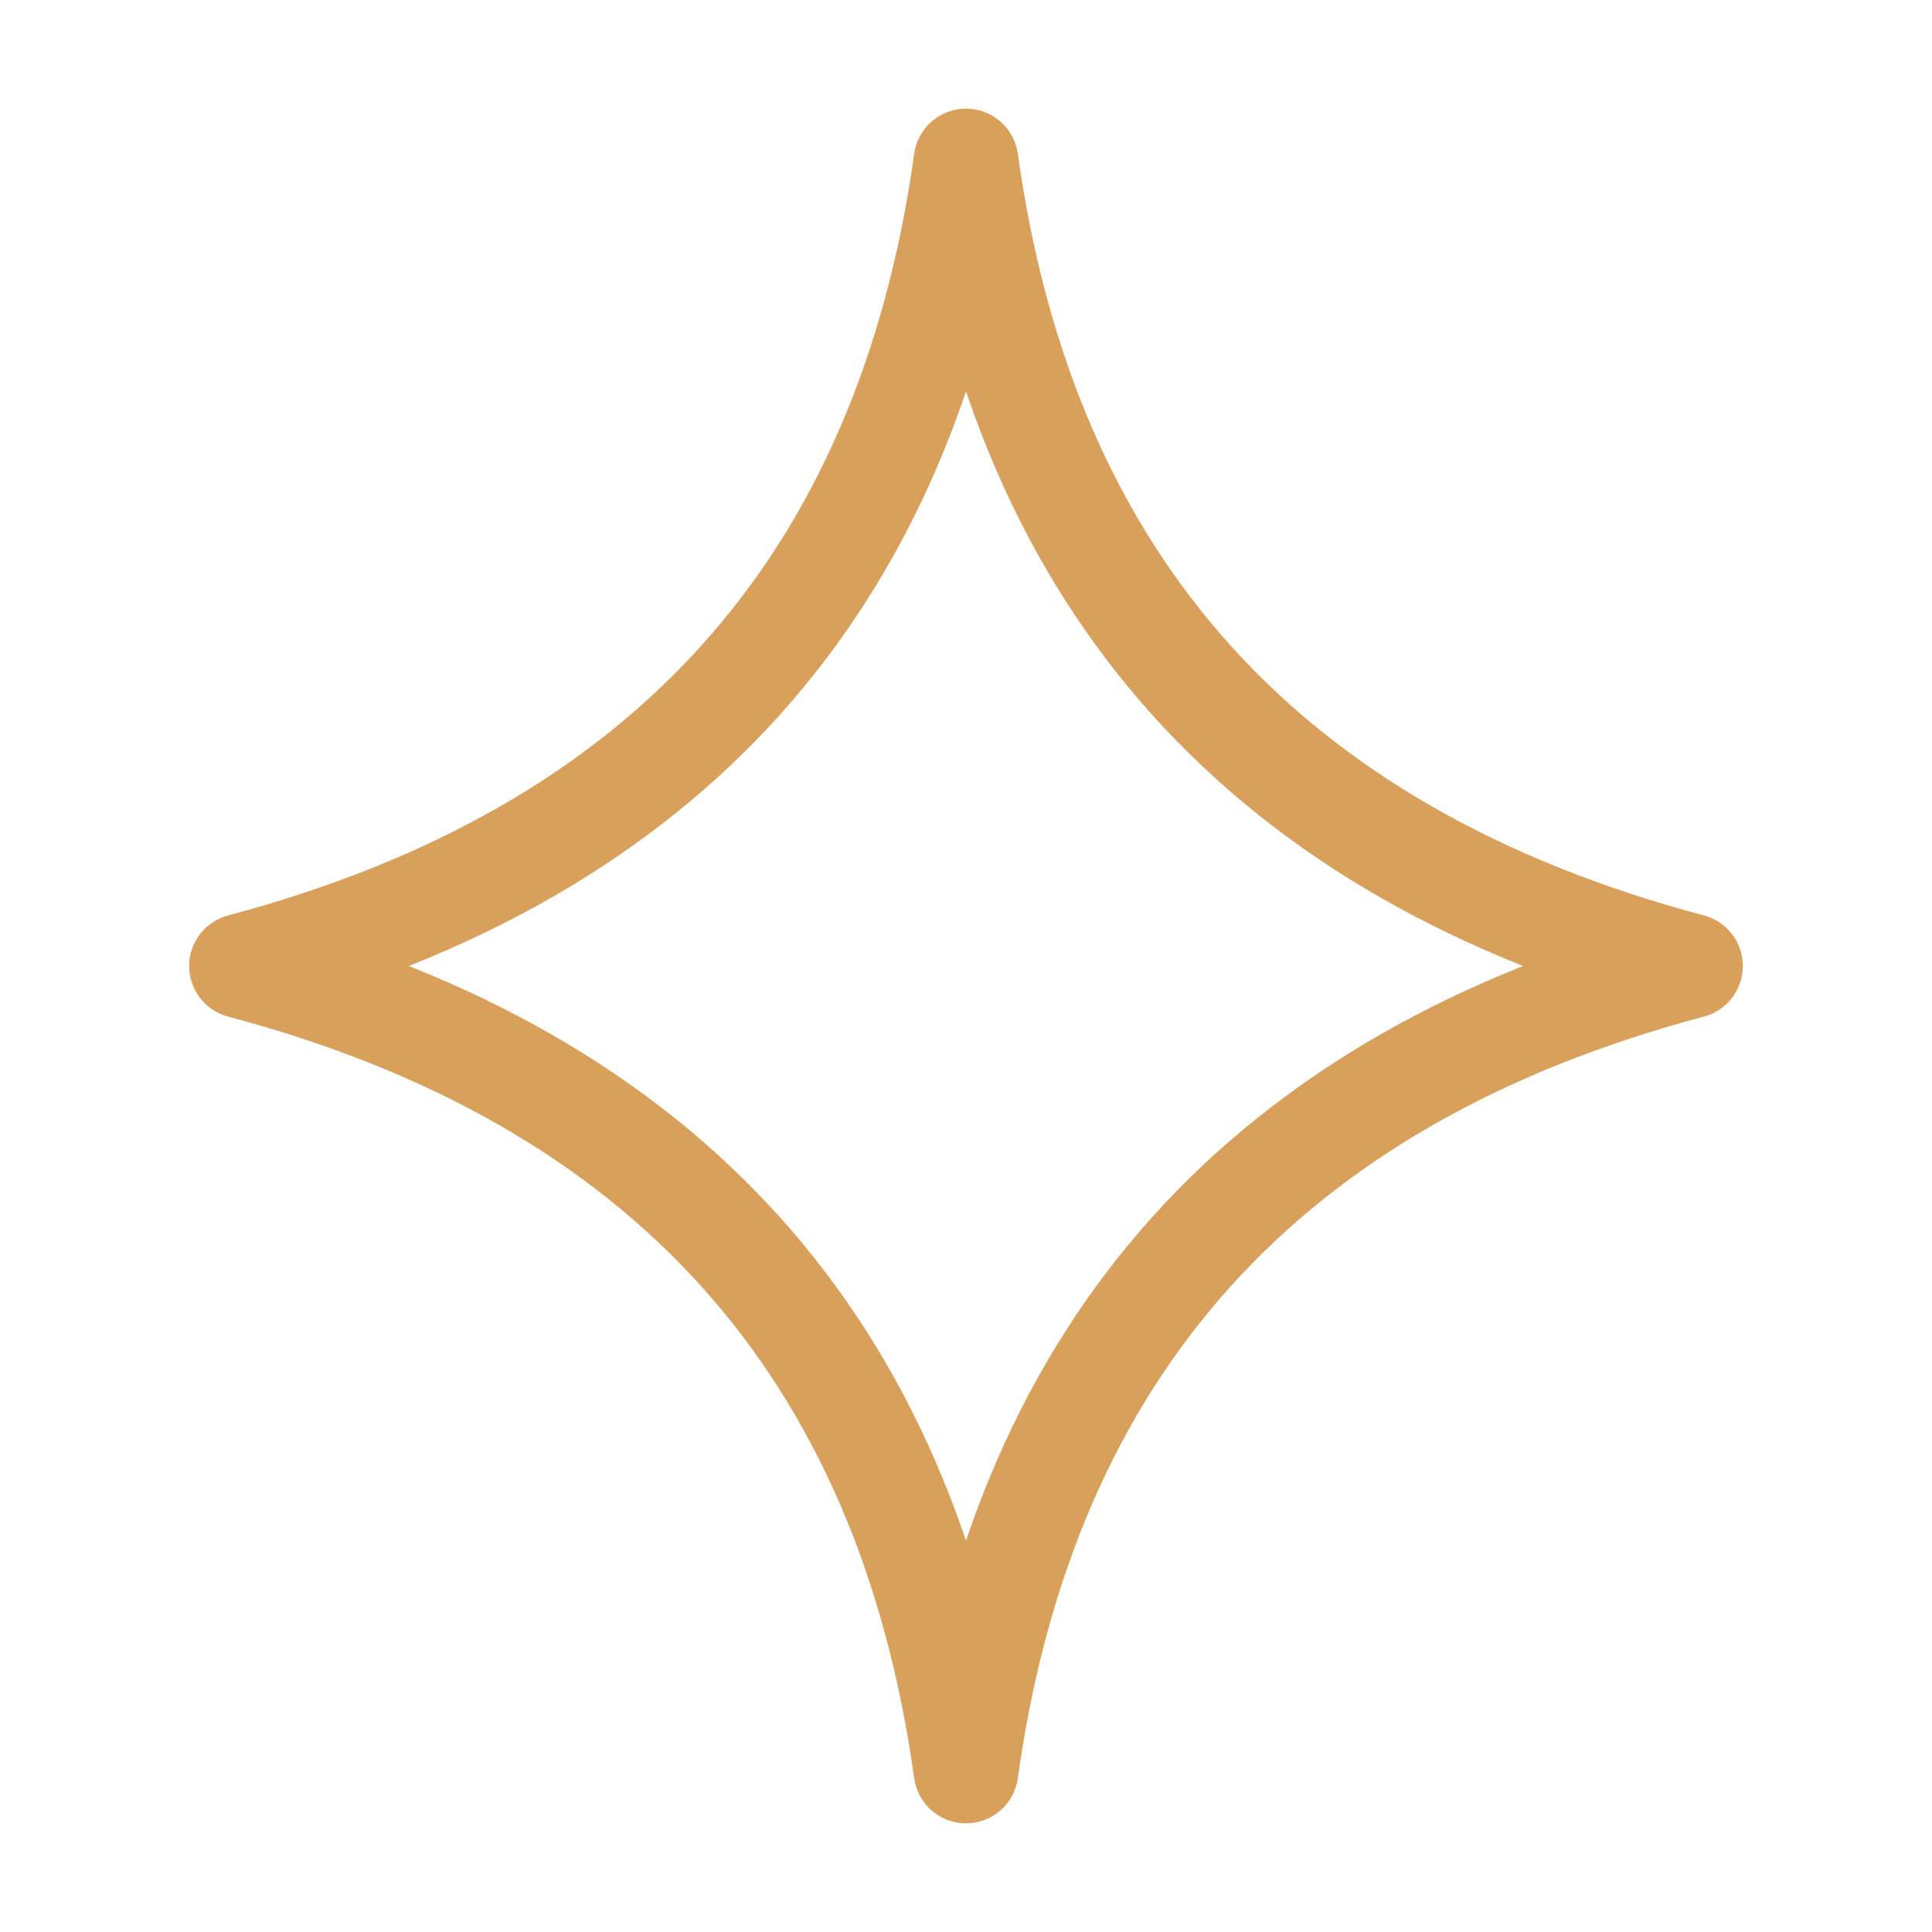
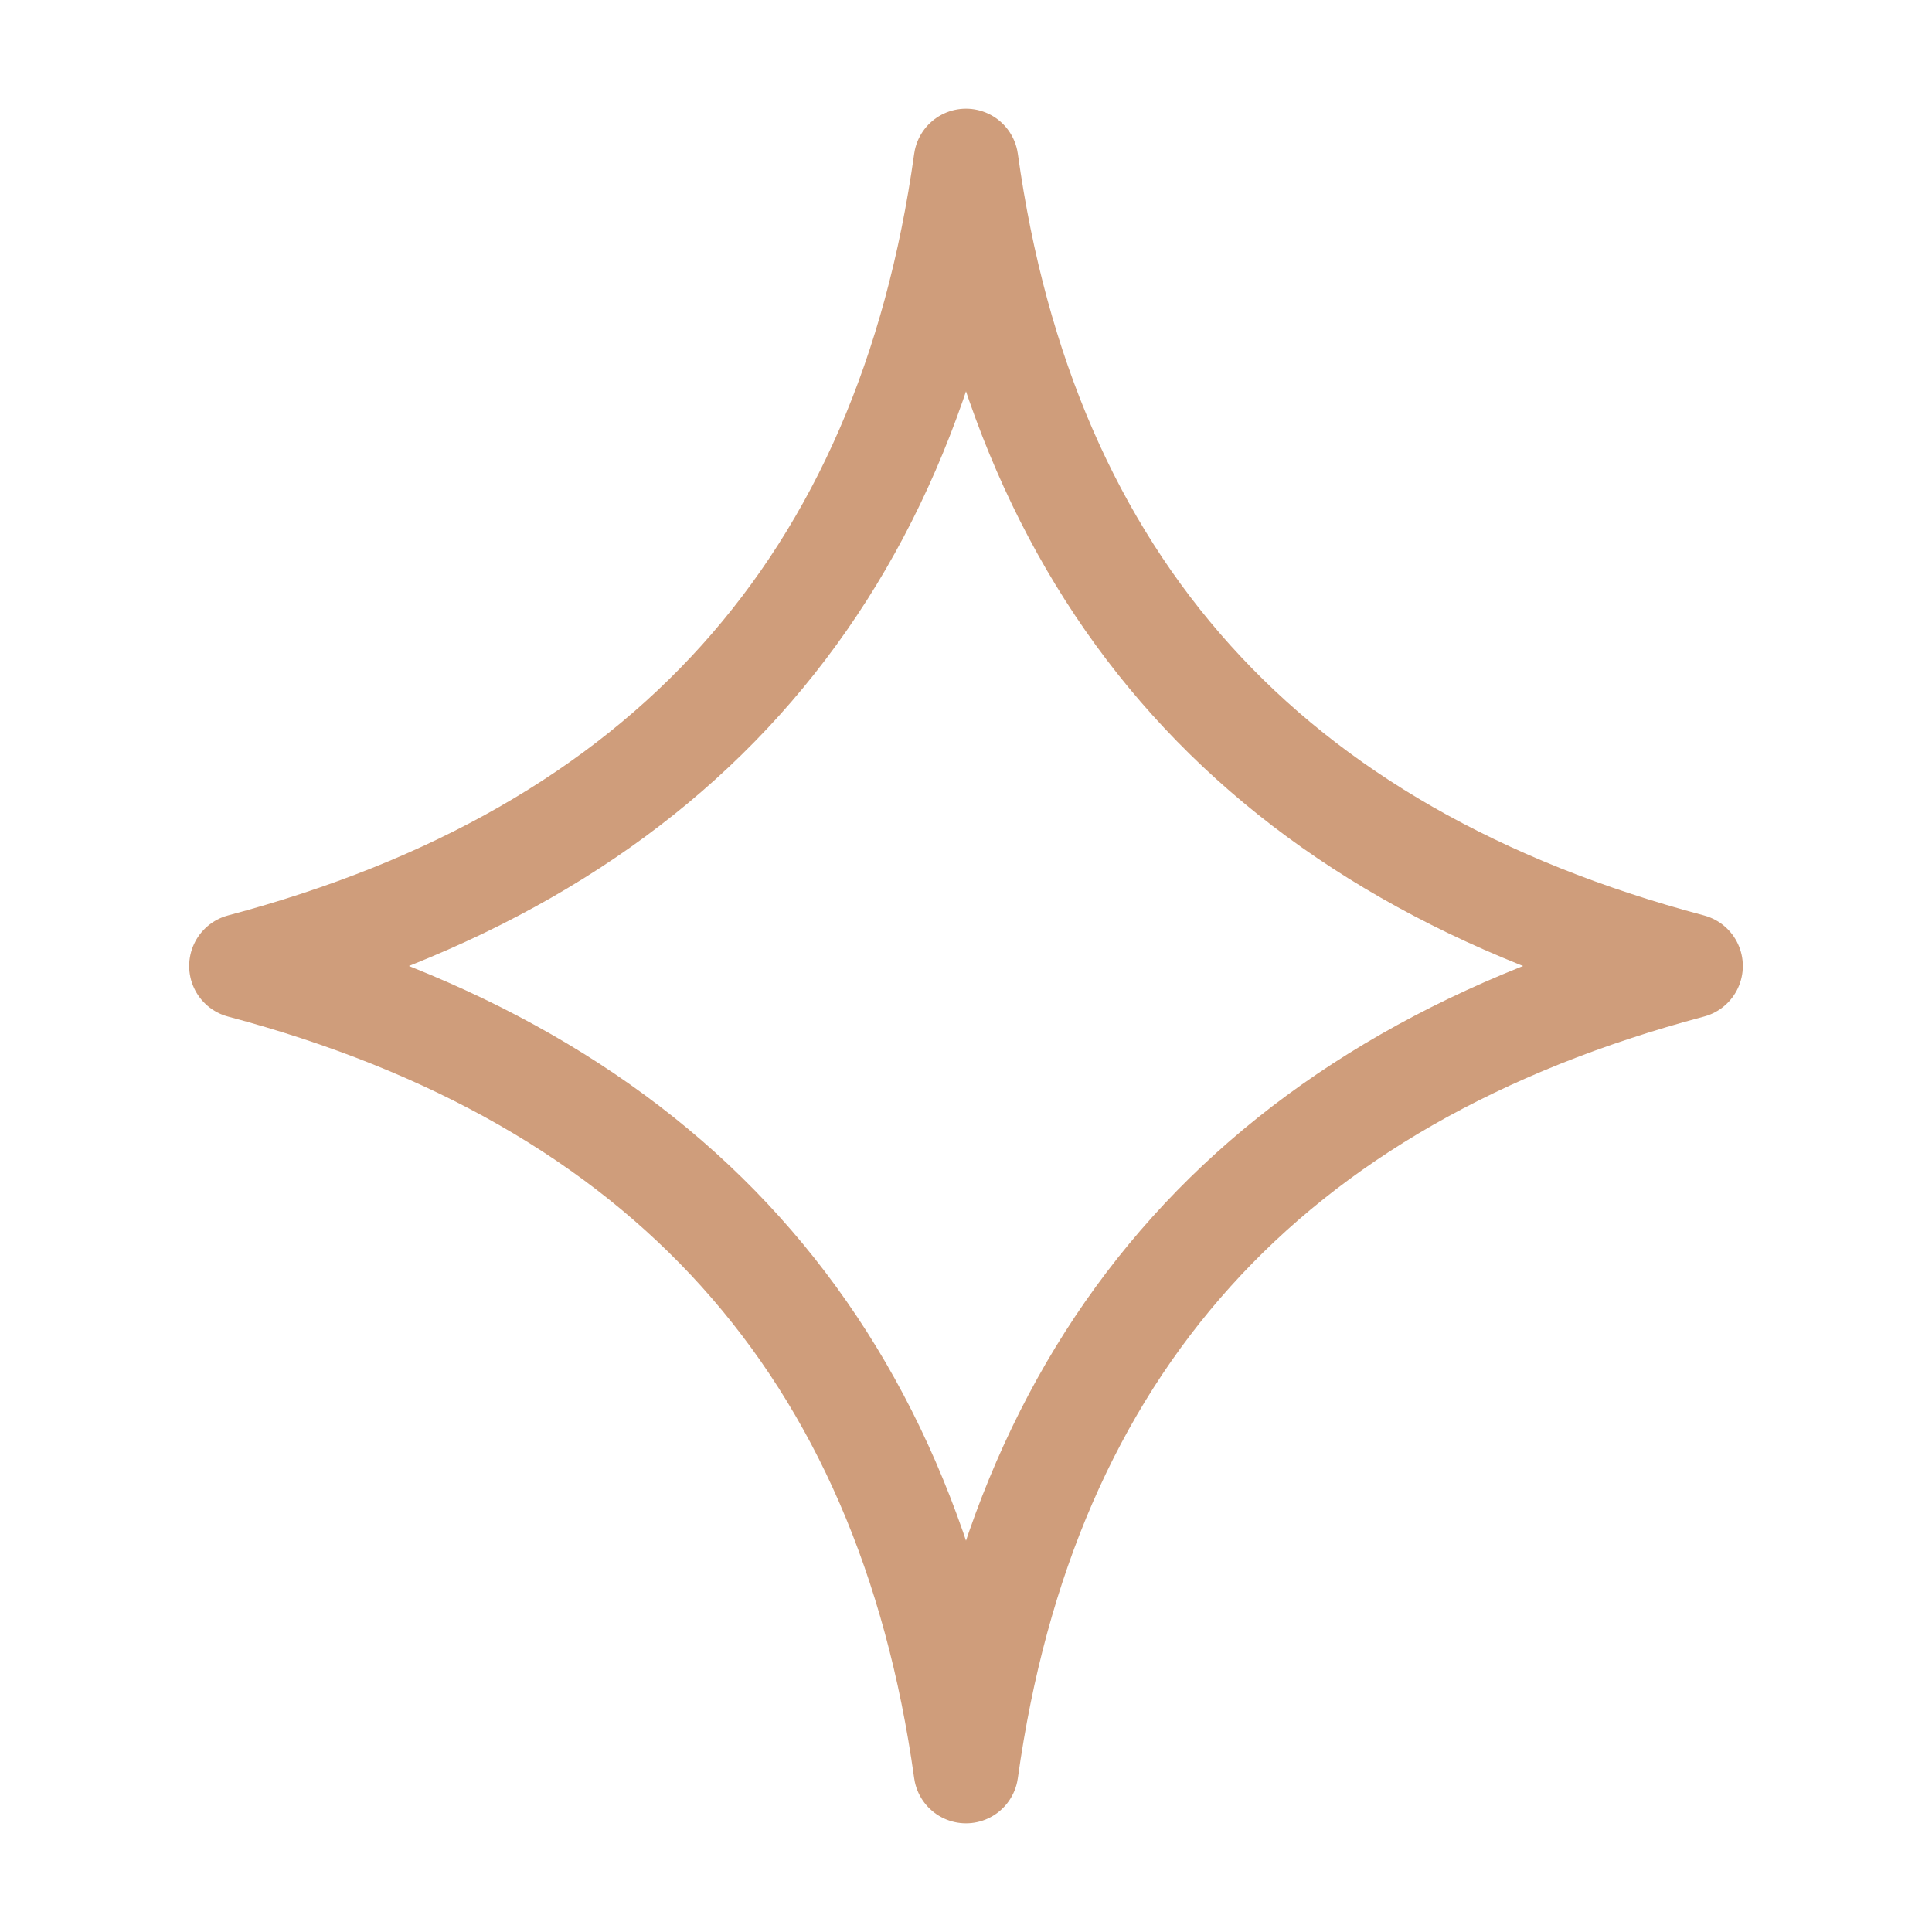
- <svg xmlns="http://www.w3.org/2000/svg" viewBox="0 0 24 24" fill="none" stroke="#D9A05B" stroke-width="1.3" stroke-linejoin="round">
+ <svg xmlns="http://www.w3.org/2000/svg" viewBox="0 0 24 24" fill="none" stroke="#CF9D7B" stroke-width="1.3" stroke-linejoin="round">
  <path d="M12 2 Q13.1 9.9 21 12 Q13.1 14.1 12 22 Q10.9 14.1 3 12 Q10.9 9.9 12 2 Z" />
</svg>
